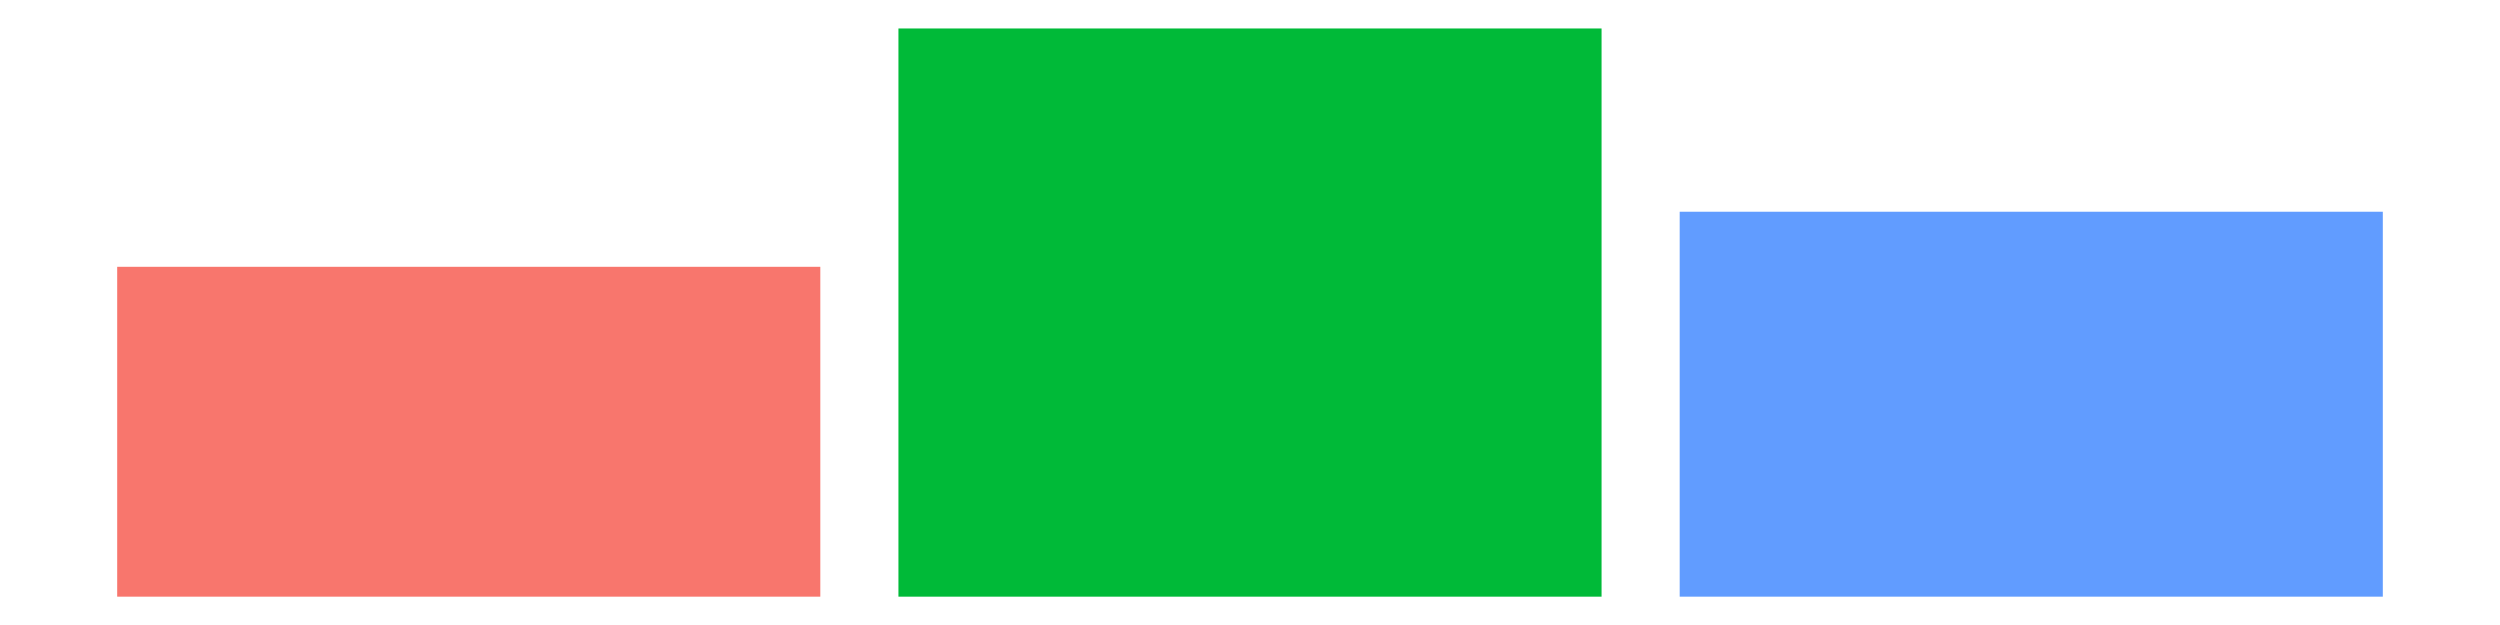
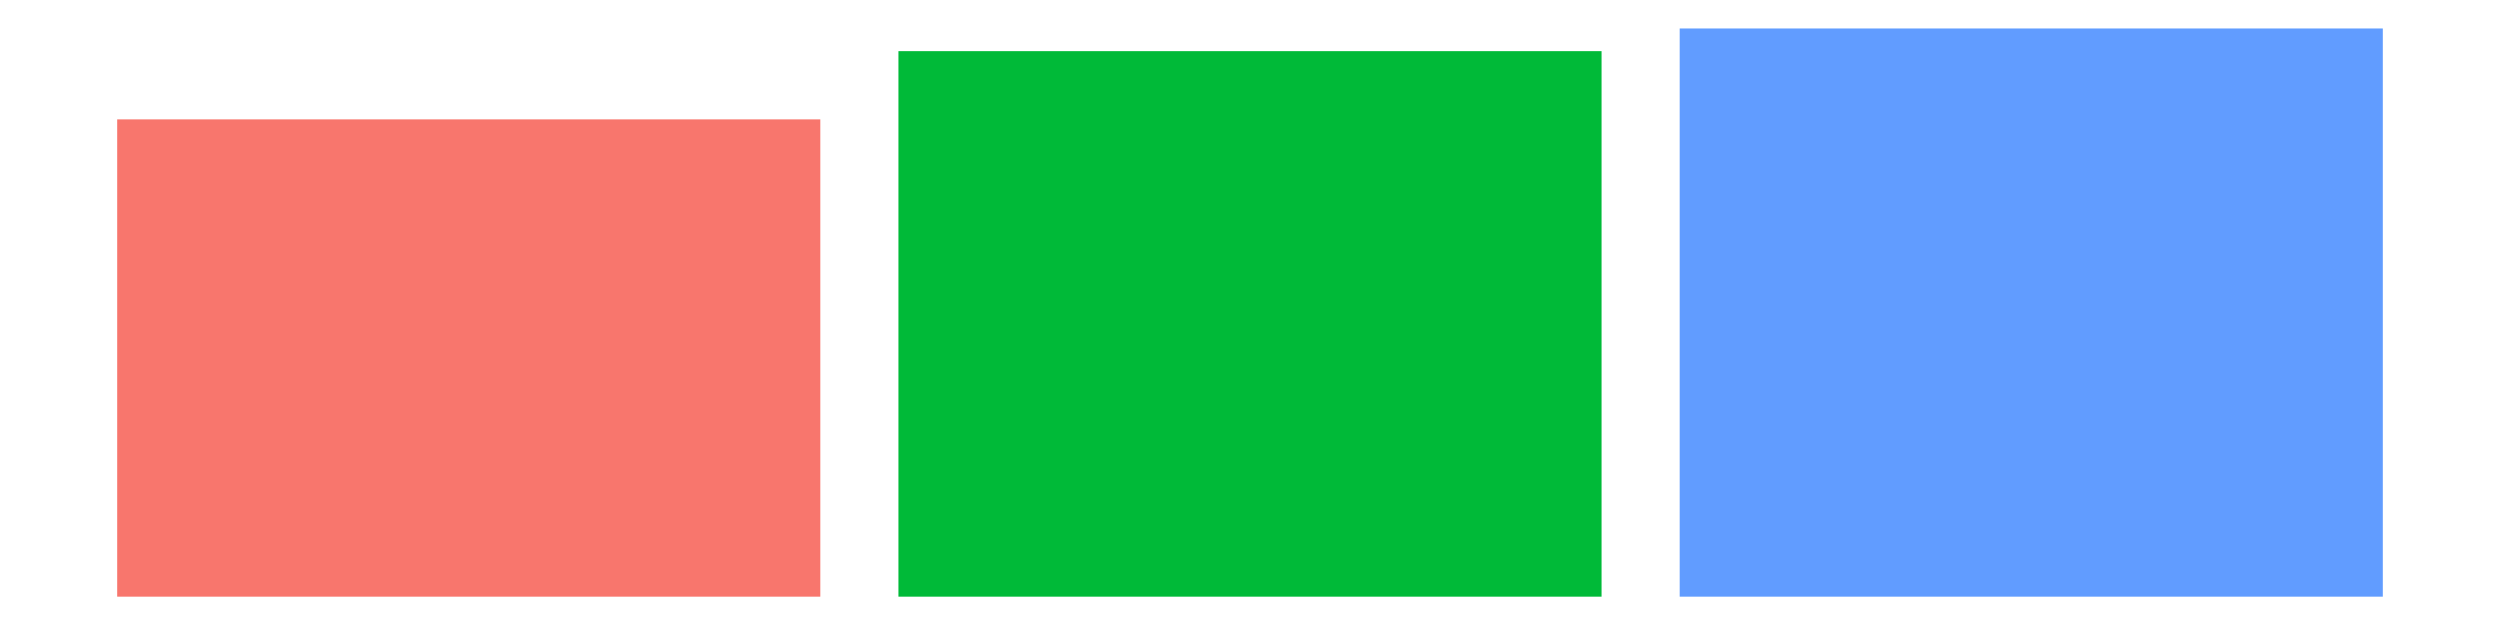
<svg xmlns="http://www.w3.org/2000/svg" width="72pt" height="18pt" viewBox="0 0 72 18" version="1.1">
-   <g id="surface154">
+   <g id="surface159">
    <rect x="0" y="0" width="72" height="18" style="fill:rgb(100%,100%,100%);fill-opacity:1;stroke:none;" />
-     <path style=" stroke:none;fill-rule:nonzero;fill:rgb(97.255%,46.275%,42.745%);fill-opacity:1;" d="M 3.375 17.184 L 23.625 17.184 L 23.625 7.684 L 3.375 7.684 Z M 3.375 17.184 " />
-     <path style=" stroke:none;fill-rule:nonzero;fill:rgb(0%,72.941%,21.961%);fill-opacity:1;" d="M 25.875 17.184 L 46.125 17.184 L 46.125 0.82 L 25.875 0.82 Z M 25.875 17.184 " />
-     <path style=" stroke:none;fill-rule:nonzero;fill:rgb(38.039%,61.176%,100%);fill-opacity:1;" d="M 48.375 17.184 L 68.625 17.184 L 68.625 6.098 L 48.375 6.098 Z M 48.375 17.184 " />
+     <path style=" stroke:none;fill-rule:nonzero;fill:rgb(97.255%,46.275%,42.745%);fill-opacity:1;" d="M 3.375 17.184 L 23.625 17.184 L 23.625 3.438 L 3.375 3.438 Z M 3.375 17.184 " />
+     <path style=" stroke:none;fill-rule:nonzero;fill:rgb(0%,72.941%,21.961%);fill-opacity:1;" d="M 25.875 17.184 L 46.125 17.184 L 46.125 1.473 L 25.875 1.473 Z M 25.875 17.184 " />
+     <path style=" stroke:none;fill-rule:nonzero;fill:rgb(38.039%,61.176%,100%);fill-opacity:1;" d="M 48.375 17.184 L 68.625 17.184 L 68.625 0.82 L 48.375 0.82 Z M 48.375 17.184 " />
  </g>
</svg>
